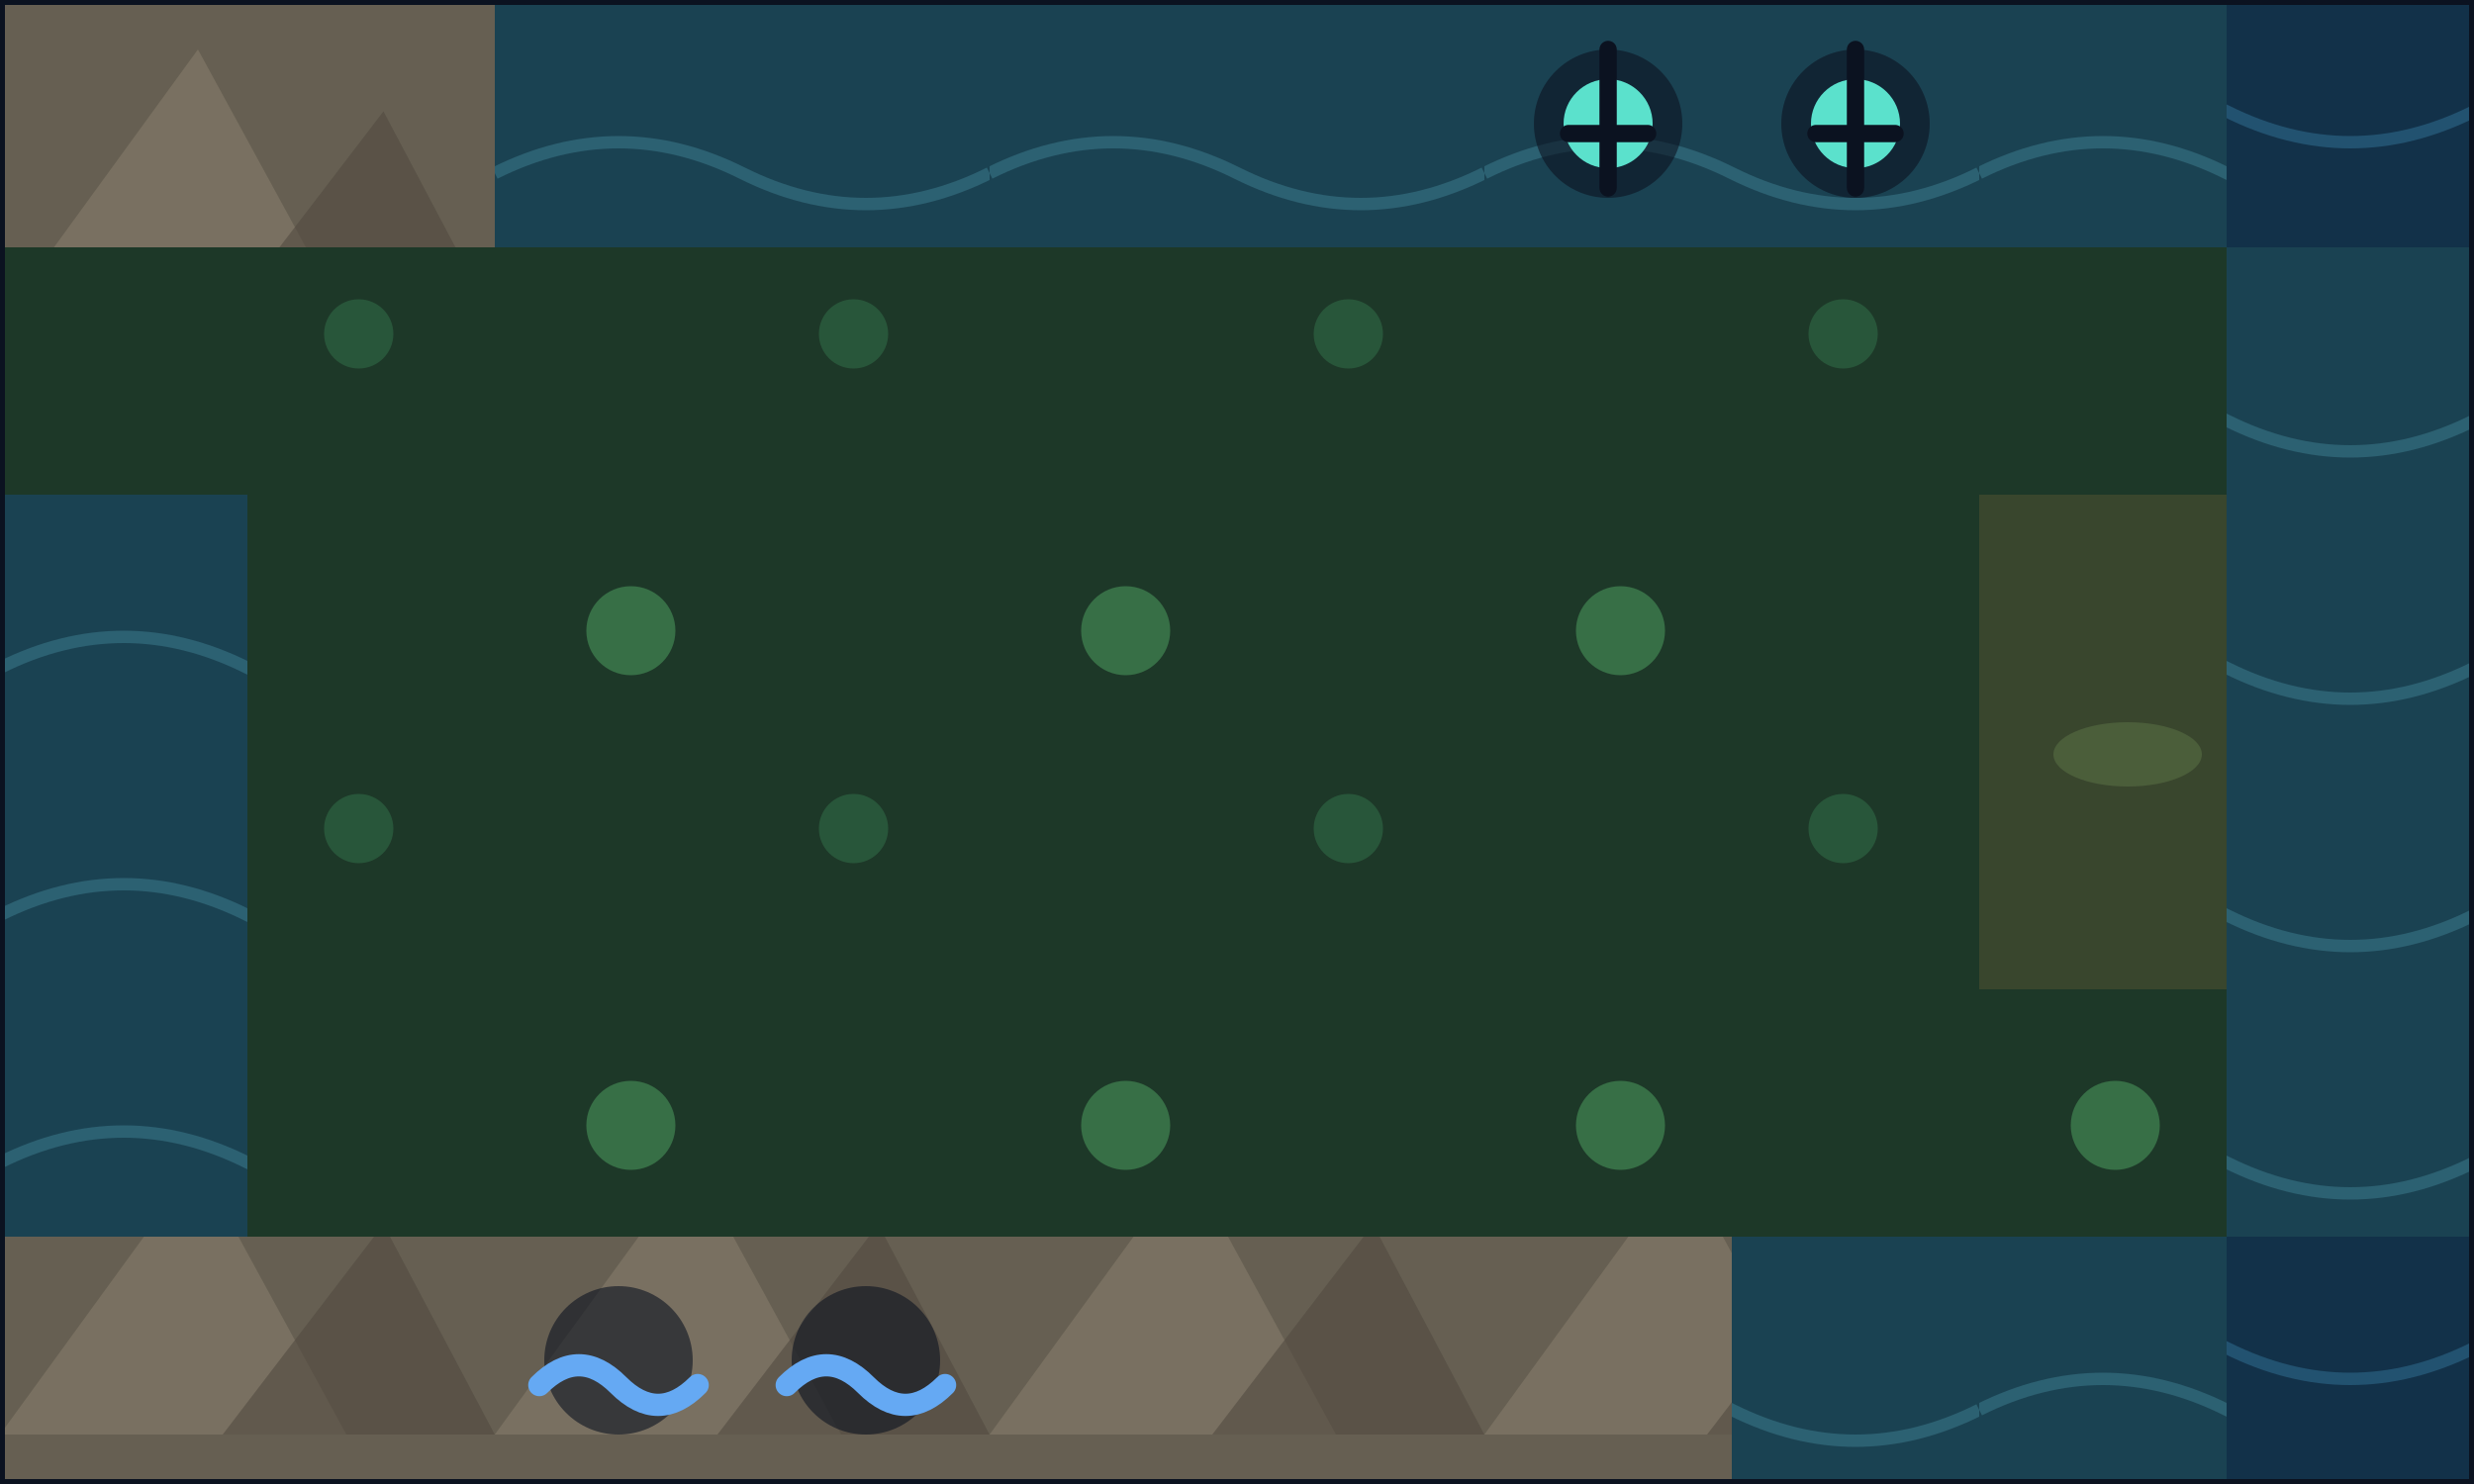
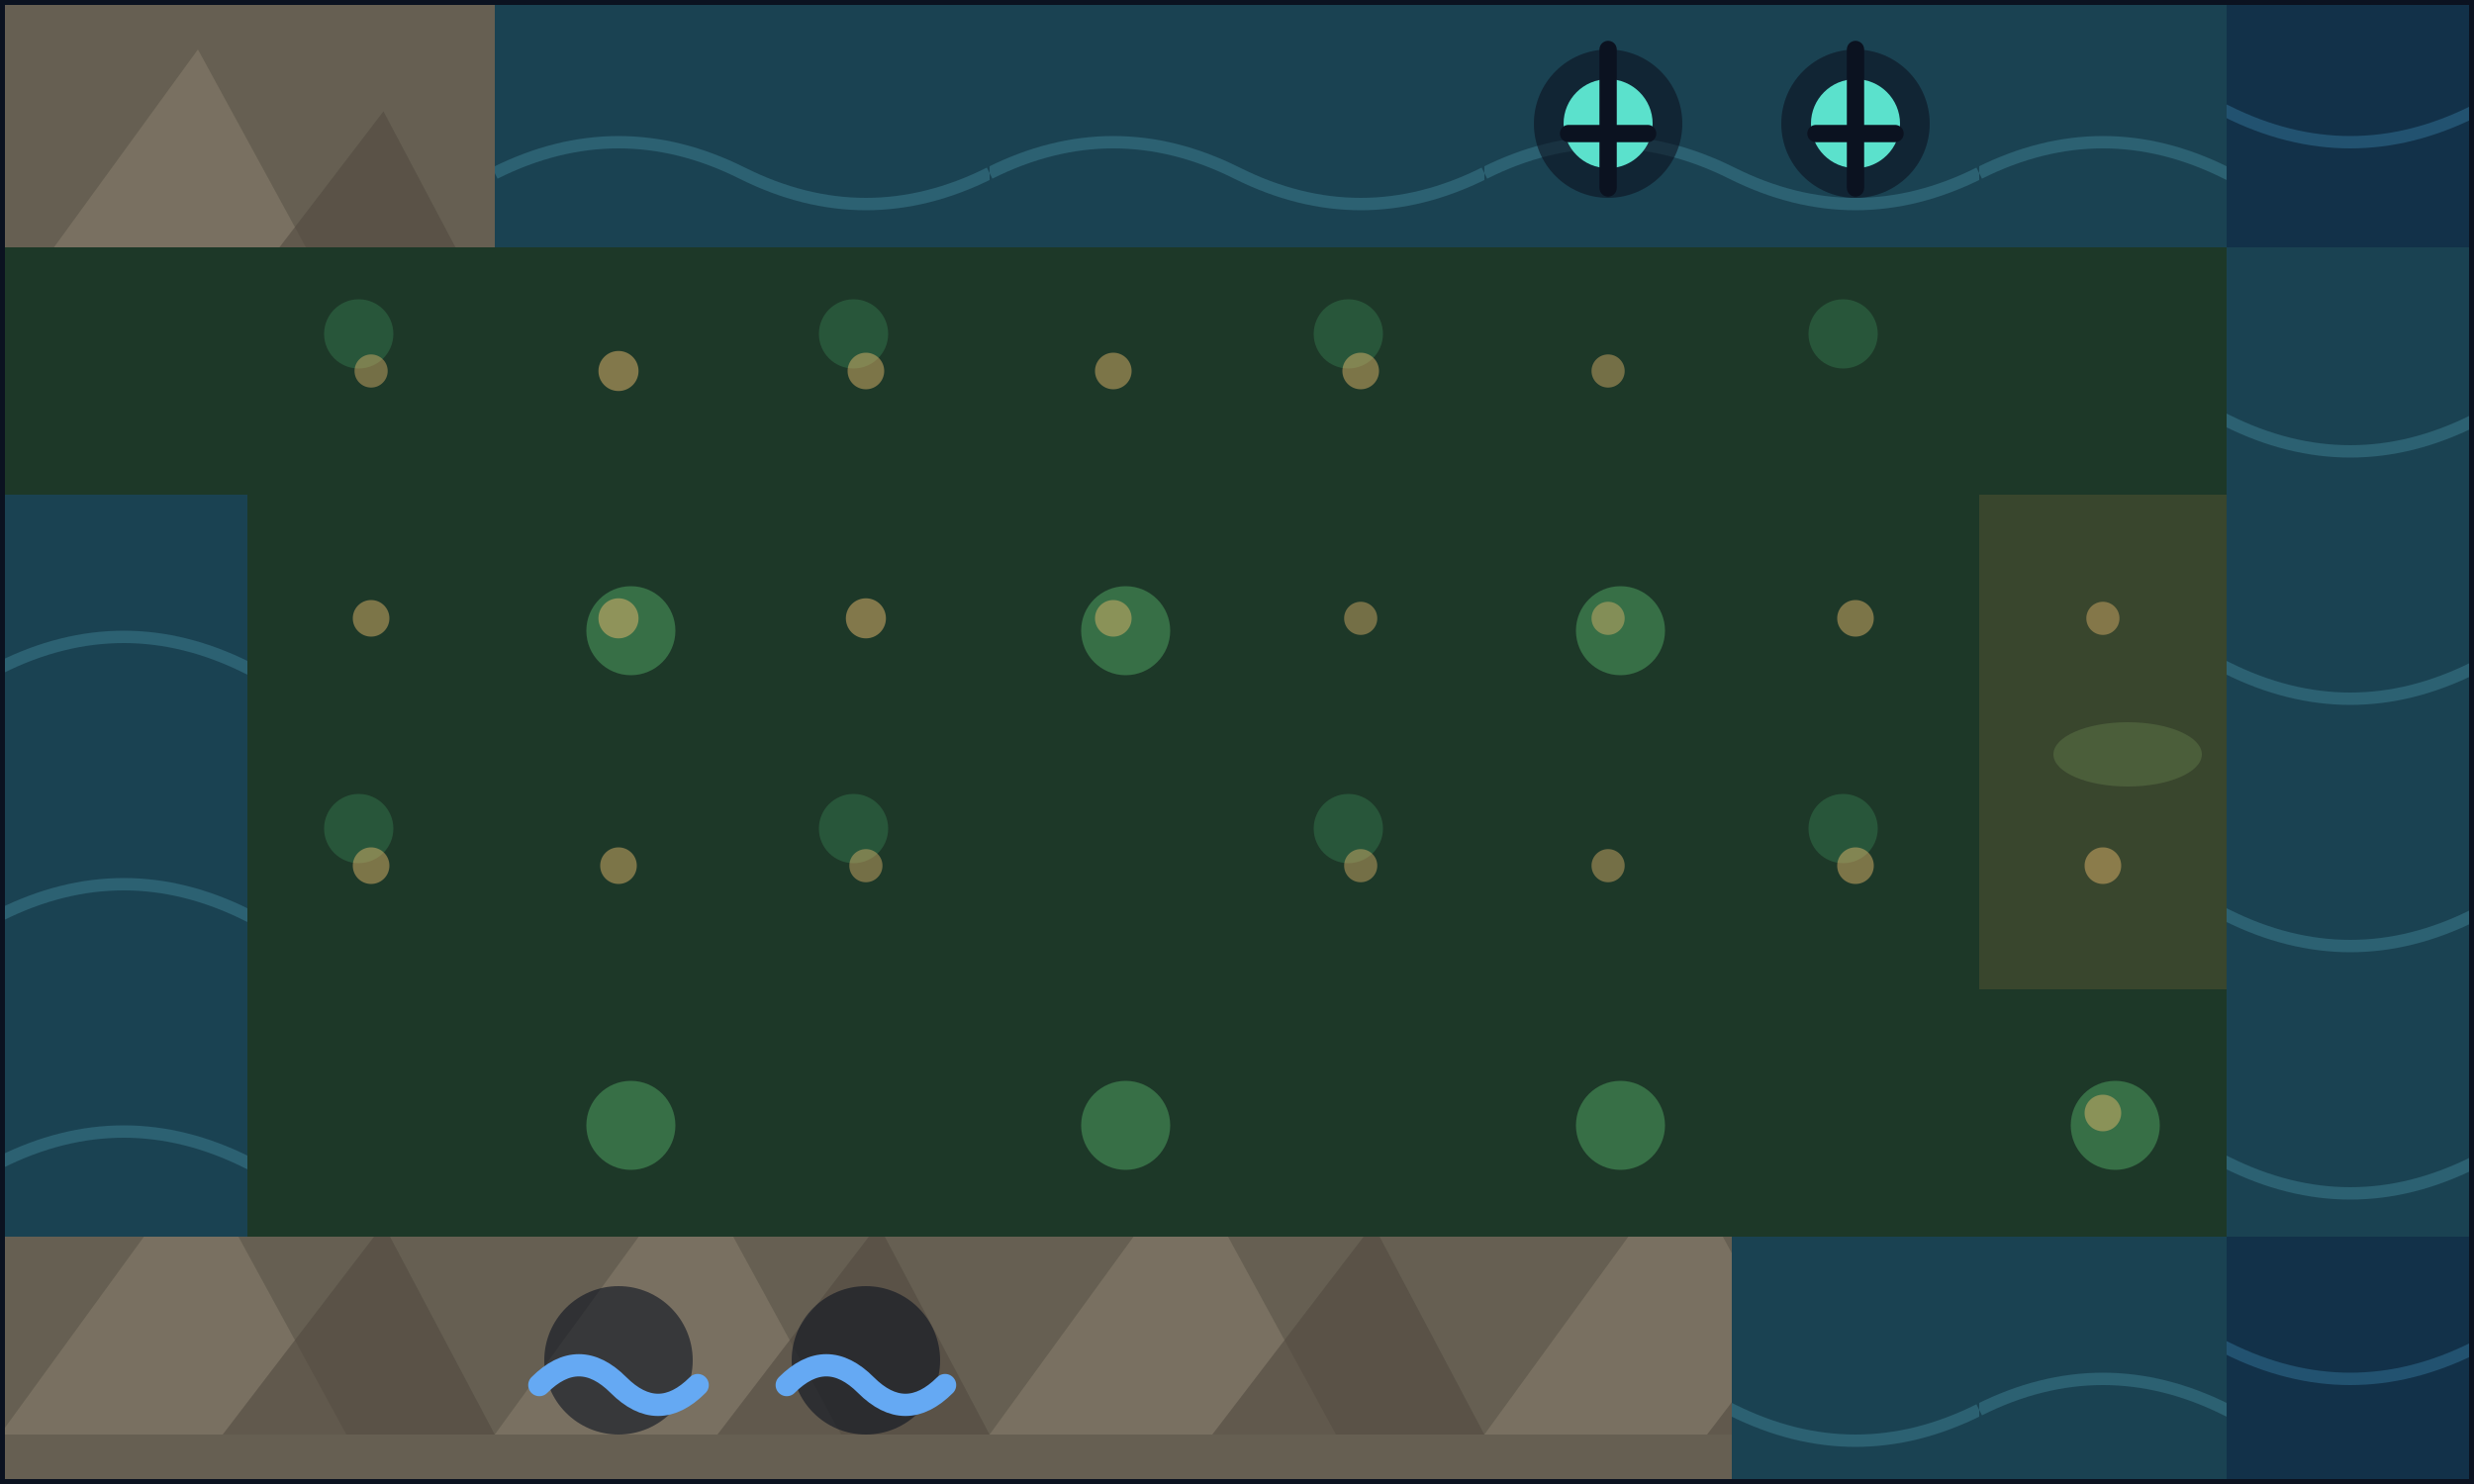
<svg xmlns="http://www.w3.org/2000/svg" viewBox="0 0 10 6" preserveAspectRatio="none">
  <defs>
    <pattern id="forest" width="2" height="2" patternUnits="userSpaceOnUse">
      <rect width="2" height="2" fill="#1d3828" />
      <circle cx=".55" cy=".55" r=".18" fill="#3d7d4d" opacity=".8" />
      <circle cx="1.45" cy="1.35" r=".14" fill="#2c6040" opacity=".75" />
    </pattern>
    <pattern id="hills" width="2" height="1.4" patternUnits="userSpaceOnUse">
      <rect width="2" height="1.4" fill="#4a4130" />
      <path d="M0 1.1 Q.5 .55 1 1.1 T2 1.1" fill="none" stroke="#75664a" stroke-width=".07" opacity=".6" />
    </pattern>
    <pattern id="mountain" width="2" height="1.5" patternUnits="userSpaceOnUse">
      <rect width="2" height="1.5" fill="#665f52" />
      <path d="M0 1.3 L.8 .2 L1.4 1.3Z" fill="#837a69" opacity=".65" />
      <path d="M.9 1.3 L1.55 .45 L2 1.3Z" fill="#514a40" opacity=".6" />
    </pattern>
    <pattern id="water" width="2" height="1" patternUnits="userSpaceOnUse">
      <rect width="2" height="1" fill="#123149" />
      <path d="M0 .45 Q.5 .2 1 .45 T2 .45" fill="none" stroke="#2f6d90" stroke-width=".05" opacity=".55" />
    </pattern>
    <pattern id="coast" width="2" height="1" patternUnits="userSpaceOnUse">
      <rect width="2" height="1" fill="#1a4252" />
      <path d="M0 .7 Q.5 .45 1 .7 T2 .7" fill="none" stroke="#3e7f91" stroke-width=".05" opacity=".5" />
    </pattern>
    <pattern id="marsh" width="2" height="1.2" patternUnits="userSpaceOnUse">
      <rect width="2" height="1.2" fill="#39462d" />
      <ellipse cx=".6" cy=".65" rx=".3" ry=".13" fill="#536840" opacity=".7" />
      <ellipse cx="1.5" cy=".4" rx=".22" ry=".1" fill="#4a6038" opacity=".6" />
    </pattern>
  </defs>
  <rect width="10" height="6" fill="#263b30" />
  <rect x="0" y="0" width="1.01" height="1.01" fill="url(#mountain)" />
  <rect x="1" y="0" width="1.01" height="1.01" fill="url(#mountain)" />
  <rect x="2" y="0" width="1.01" height="1.01" fill="url(#coast)" />
  <rect x="3" y="0" width="1.01" height="1.01" fill="url(#coast)" />
  <rect x="4" y="0" width="1.01" height="1.01" fill="url(#coast)" />
  <rect x="5" y="0" width="1.01" height="1.01" fill="url(#coast)" />
  <rect x="6" y="0" width="1.01" height="1.01" fill="url(#coast)" />
  <rect x="7" y="0" width="1.01" height="1.01" fill="url(#coast)" />
  <rect x="8" y="0" width="1.01" height="1.01" fill="url(#coast)" />
  <rect x="9" y="0" width="1.01" height="1.01" fill="url(#water)" />
  <rect x="0" y="1" width="1.01" height="1.01" fill="url(#forest)" />
  <rect x="1" y="1" width="1.01" height="1.01" fill="url(#forest)" />
  <rect x="2" y="1" width="1.01" height="1.01" fill="url(#forest)" />
  <rect x="3" y="1" width="1.01" height="1.01" fill="url(#forest)" />
  <rect x="4" y="1" width="1.01" height="1.01" fill="url(#forest)" />
  <rect x="5" y="1" width="1.01" height="1.01" fill="url(#forest)" />
  <rect x="6" y="1" width="1.01" height="1.01" fill="url(#forest)" />
  <rect x="7" y="1" width="1.01" height="1.01" fill="url(#forest)" />
  <rect x="8" y="1" width="1.01" height="1.01" fill="url(#forest)" />
  <rect x="9" y="1" width="1.01" height="1.01" fill="url(#coast)" />
  <rect x="0" y="2" width="1.01" height="1.01" fill="url(#coast)" />
  <rect x="1" y="2" width="1.01" height="1.01" fill="url(#forest)" />
  <rect x="2" y="2" width="1.01" height="1.01" fill="url(#forest)" />
  <rect x="3" y="2" width="1.01" height="1.01" fill="url(#forest)" />
  <rect x="4" y="2" width="1.01" height="1.01" fill="url(#forest)" />
  <rect x="5" y="2" width="1.01" height="1.01" fill="url(#forest)" />
  <rect x="6" y="2" width="1.01" height="1.01" fill="url(#forest)" />
  <rect x="7" y="2" width="1.01" height="1.01" fill="url(#forest)" />
  <rect x="8" y="2" width="1.01" height="1.01" fill="url(#marsh)" />
  <rect x="9" y="2" width="1.01" height="1.01" fill="url(#coast)" />
  <rect x="0" y="3" width="1.01" height="1.01" fill="url(#coast)" />
  <rect x="1" y="3" width="1.01" height="1.01" fill="url(#forest)" />
  <rect x="2" y="3" width="1.01" height="1.01" fill="url(#forest)" />
  <rect x="3" y="3" width="1.01" height="1.01" fill="url(#forest)" />
  <rect x="4" y="3" width="1.01" height="1.01" fill="url(#forest)" />
  <rect x="5" y="3" width="1.01" height="1.01" fill="url(#forest)" />
  <rect x="6" y="3" width="1.01" height="1.01" fill="url(#forest)" />
  <rect x="7" y="3" width="1.01" height="1.01" fill="url(#forest)" />
  <rect x="8" y="3" width="1.01" height="1.01" fill="url(#marsh)" />
  <rect x="9" y="3" width="1.01" height="1.01" fill="url(#coast)" />
  <rect x="0" y="4" width="1.01" height="1.01" fill="url(#coast)" />
  <rect x="1" y="4" width="1.01" height="1.01" fill="url(#forest)" />
  <rect x="2" y="4" width="1.01" height="1.01" fill="url(#forest)" />
  <rect x="3" y="4" width="1.01" height="1.01" fill="url(#forest)" />
  <rect x="4" y="4" width="1.01" height="1.01" fill="url(#forest)" />
  <rect x="5" y="4" width="1.01" height="1.01" fill="url(#forest)" />
  <rect x="6" y="4" width="1.01" height="1.01" fill="url(#forest)" />
  <rect x="7" y="4" width="1.01" height="1.01" fill="url(#forest)" />
  <rect x="8" y="4" width="1.01" height="1.01" fill="url(#forest)" />
  <rect x="9" y="4" width="1.01" height="1.01" fill="url(#coast)" />
  <rect x="0" y="5" width="1.01" height="1.01" fill="url(#mountain)" />
  <rect x="1" y="5" width="1.01" height="1.01" fill="url(#mountain)" />
  <rect x="2" y="5" width="1.01" height="1.01" fill="url(#mountain)" />
  <rect x="3" y="5" width="1.01" height="1.01" fill="url(#mountain)" />
  <rect x="4" y="5" width="1.01" height="1.01" fill="url(#mountain)" />
  <rect x="5" y="5" width="1.01" height="1.01" fill="url(#mountain)" />
  <rect x="6" y="5" width="1.01" height="1.01" fill="url(#mountain)" />
  <rect x="7" y="5" width="1.01" height="1.01" fill="url(#coast)" />
  <rect x="8" y="5" width="1.01" height="1.01" fill="url(#coast)" />
  <rect x="9" y="5" width="1.01" height="1.01" fill="url(#water)" />
+   <circle cx="1.50" cy="1.50" r="0.067" fill="#e8b86d" opacity="0.43" />
+   <circle cx="2.50" cy="1.50" r="0.081" fill="#e8b86d" opacity="0.50" />
+   <circle cx="3.50" cy="1.50" r="0.074" fill="#e8b86d" opacity="0.47" />
+   <circle cx="4.50" cy="1.50" r="0.074" fill="#e8b86d" opacity="0.47" />
+   <circle cx="5.50" cy="1.50" r="0.074" fill="#e8b86d" opacity="0.47" />
+   <circle cx="6.50" cy="1.50" r="0.067" fill="#e8b86d" opacity="0.43" />
+   <circle cx="1.50" cy="2.50" r="0.074" fill="#e8b86d" opacity="0.47" />
+   <circle cx="2.50" cy="2.50" r="0.081" fill="#e8b86d" opacity="0.50" />
+   <circle cx="3.50" cy="2.50" r="0.081" fill="#e8b86d" opacity="0.50" />
+   <circle cx="4.50" cy="2.50" r="0.074" fill="#e8b86d" opacity="0.47" />
+   <circle cx="5.50" cy="2.50" r="0.067" fill="#e8b86d" opacity="0.43" />
+   <circle cx="6.50" cy="2.50" r="0.067" fill="#e8b86d" opacity="0.43" />
+   <circle cx="7.50" cy="2.50" r="0.074" fill="#e8b86d" opacity="0.47" />
+   <circle cx="8.50" cy="2.50" r="0.067" fill="#e8b86d" opacity="0.43" />
+   <circle cx="1.50" cy="3.50" r="0.074" fill="#e8b86d" opacity="0.47" />
+   <circle cx="2.50" cy="3.50" r="0.074" fill="#e8b86d" opacity="0.47" />
+   <circle cx="3.50" cy="3.50" r="0.067" fill="#e8b86d" opacity="0.43" />
+   <circle cx="5.50" cy="3.50" r="0.067" fill="#e8b86d" opacity="0.43" />
+   <circle cx="6.50" cy="3.50" r="0.067" fill="#e8b86d" opacity="0.43" />
+   <circle cx="7.50" cy="3.50" r="0.074" fill="#e8b86d" opacity="0.47" />
+   <circle cx="8.50" cy="3.50" r="0.074" fill="#e8b86d" opacity="0.47" />
+   <circle cx="8.50" cy="4.50" r="0.074" fill="#e8b86d" opacity="0.47" />
  <circle cx="6.5" cy="0.5" r=".3" fill="#0b1220" opacity=".6" />
  <circle cx="6.5" cy="0.5" r=".18" fill="#5eead4" opacity=".95" />
  <path d="M6.5 0.2 V0.76 M6.34 0.54 H6.66" stroke="#0b1220" stroke-width=".07" stroke-linecap="round" />
  <circle cx="7.5" cy="0.5" r=".3" fill="#0b1220" opacity=".6" />
  <circle cx="7.5" cy="0.5" r=".18" fill="#5eead4" opacity=".95" />
  <path d="M7.5 0.2 V0.76 M7.34 0.54 H7.66" stroke="#0b1220" stroke-width=".07" stroke-linecap="round" />
  <circle cx="2.5" cy="5.5" r=".3" fill="#0b1220" opacity=".6" />
  <path d="M2.18 5.6 Q2.34 5.44 2.5 5.6 T2.82 5.6" fill="none" stroke="#65a9f3" stroke-width=".09" stroke-linecap="round" />
  <circle cx="3.5" cy="5.5" r=".3" fill="#0b1220" opacity=".6" />
  <path d="M3.18 5.6 Q3.34 5.44 3.5 5.6 T3.82 5.6" fill="none" stroke="#65a9f3" stroke-width=".09" stroke-linecap="round" />
  <path d="M0 0H10V6H0Z" fill="none" stroke="#0b1220" stroke-width=".04" />
</svg>
